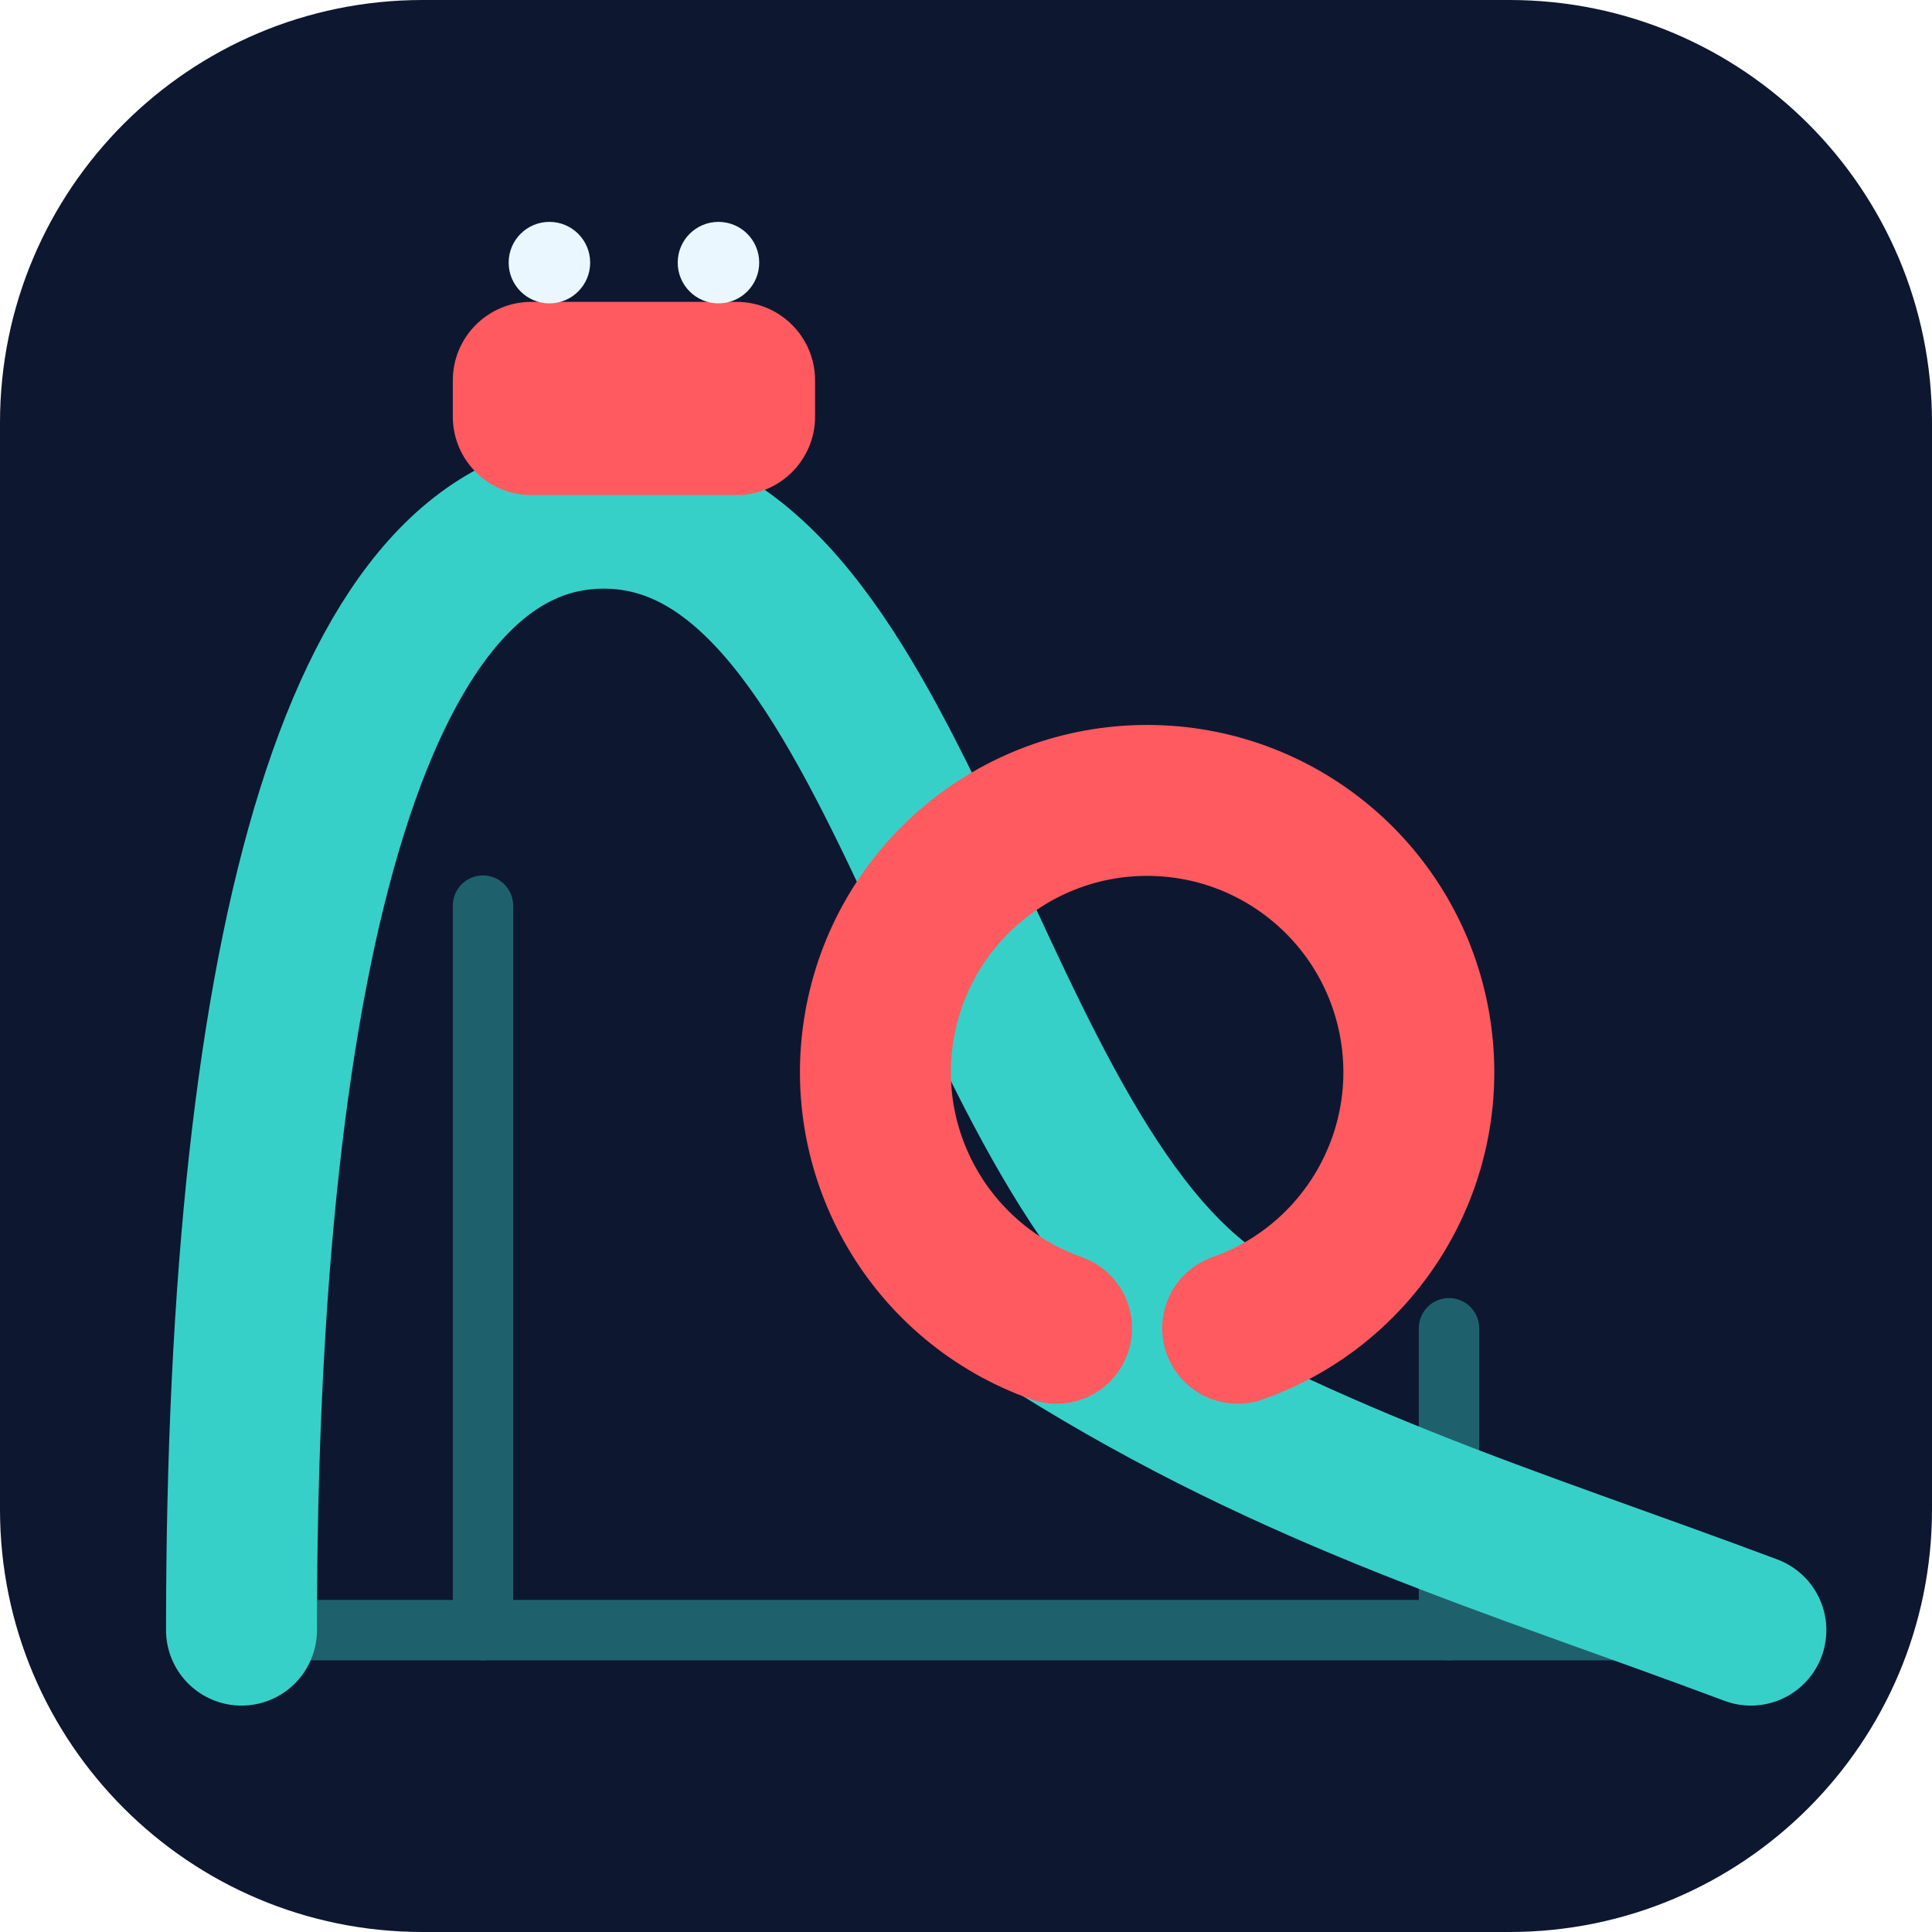
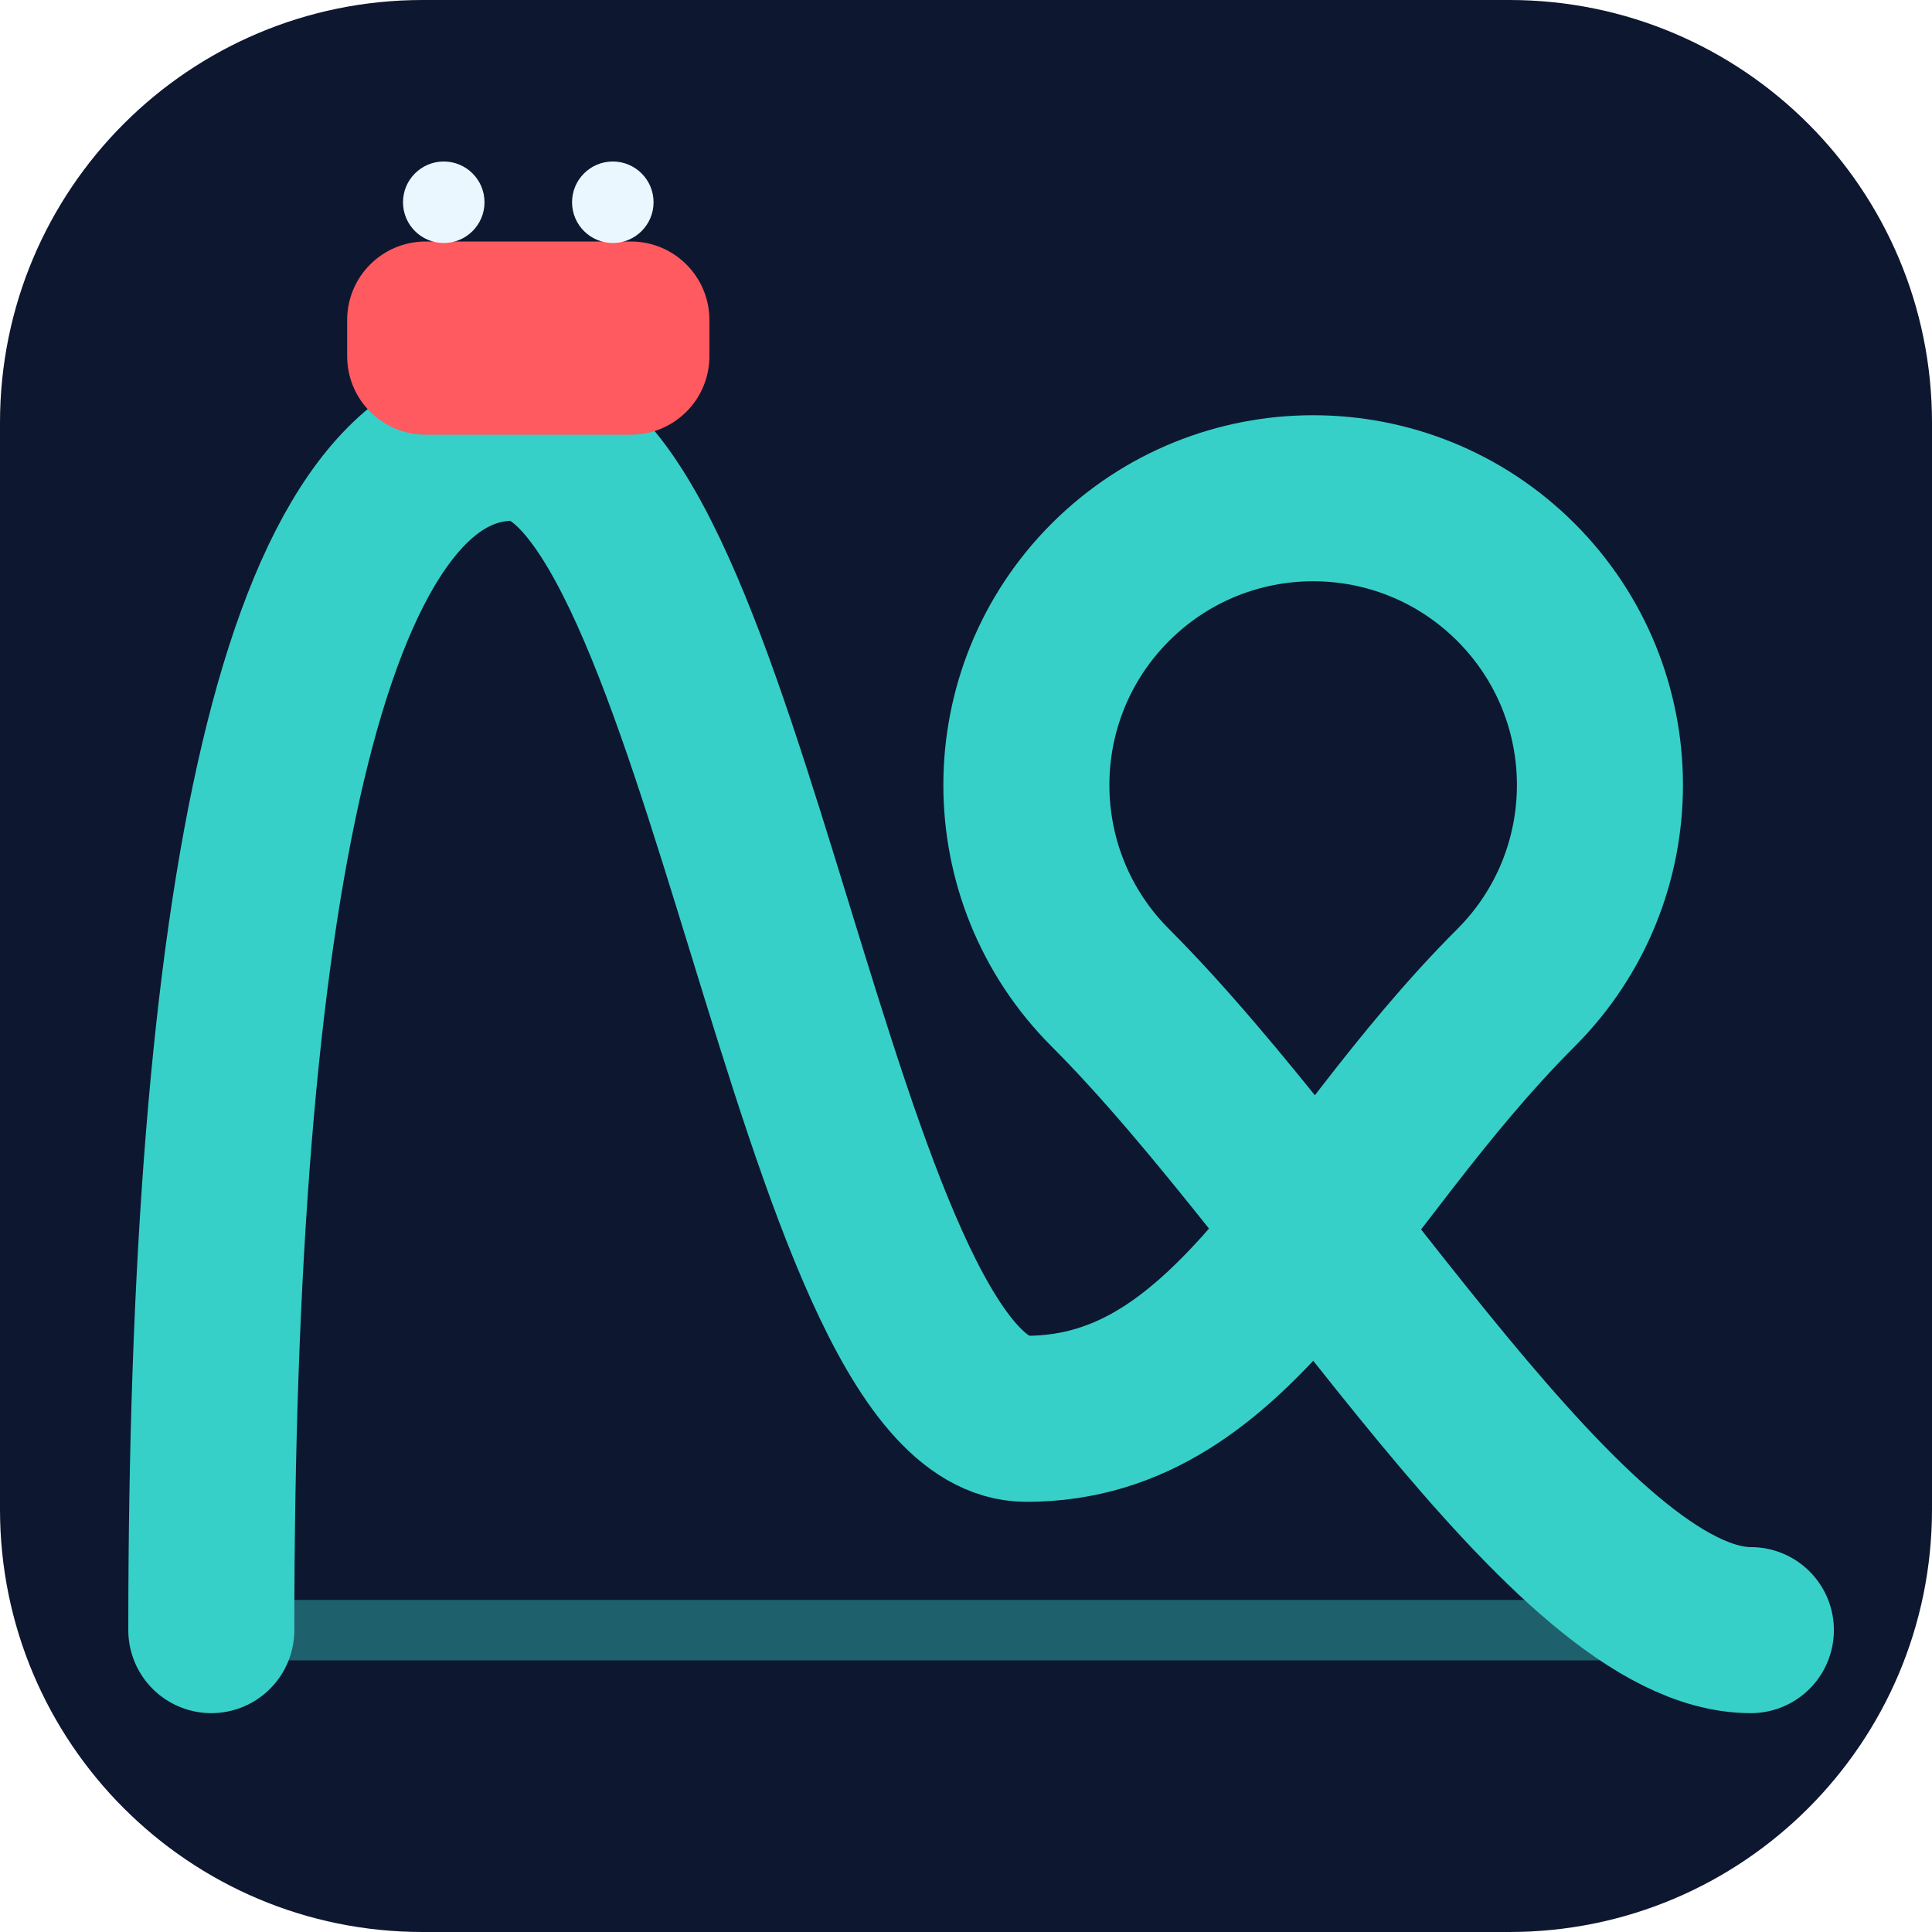
<svg xmlns="http://www.w3.org/2000/svg" viewBox="0 0 64 64" width="64" height="64">
  <rect width="64" height="64" rx="14" fill="#0e1730" />
  <g fill="none" stroke-linecap="round" stroke-linejoin="round">
-     <g stroke="#37d0c8" stroke-width="2" opacity="0.4">
-       <line x1="8" y1="54" x2="58" y2="54" />
-       <line x1="16" y1="54" x2="16" y2="30" />
-       <line x1="48" y1="54" x2="48" y2="44" />
-     </g>
-     <path d="M8,54 C8,31 12,17 20,17 C30,17 32,39 41,44" stroke="#37d0c8" stroke-width="5" />
-     <path d="M35,44 C43,49 50,51 58,54" stroke="#37d0c8" stroke-width="5" />
-     <path d="M41,44 A9,9 0 1 0 35,44" stroke="#ff5a5f" stroke-width="5" />
-     <rect x="15" y="10" width="12" height="6.4" rx="2.6" fill="#ff5a5f" />
-     <circle cx="18.2" cy="8.7" r="1.35" fill="#eaf7ff" />
-     <circle cx="23.8" cy="8.7" r="1.35" fill="#eaf7ff" />
+     <line x1="6" y1="54" x2="58" y2="54" stroke="#37d0c8" stroke-width="2" opacity="0.4" />
+     <path d="M7,54 C7,30 10,14.5 17,14.5 C24,14.5 27,47 34,47 C41,47 43.86,39.08 50.22,32.72 A9.5,9.5 0 1 0 36.78,32.72 C43.85,39.79 52,54 58,54" stroke="#37d0c8" stroke-width="5.5" />
+     <rect x="11.5" y="8" width="12" height="6.4" rx="2.6" fill="#ff5a5f" />
+     <circle cx="14.7" cy="6.7" r="1.35" fill="#eaf7ff" />
+     <circle cx="20.3" cy="6.7" r="1.35" fill="#eaf7ff" />
  </g>
</svg>
